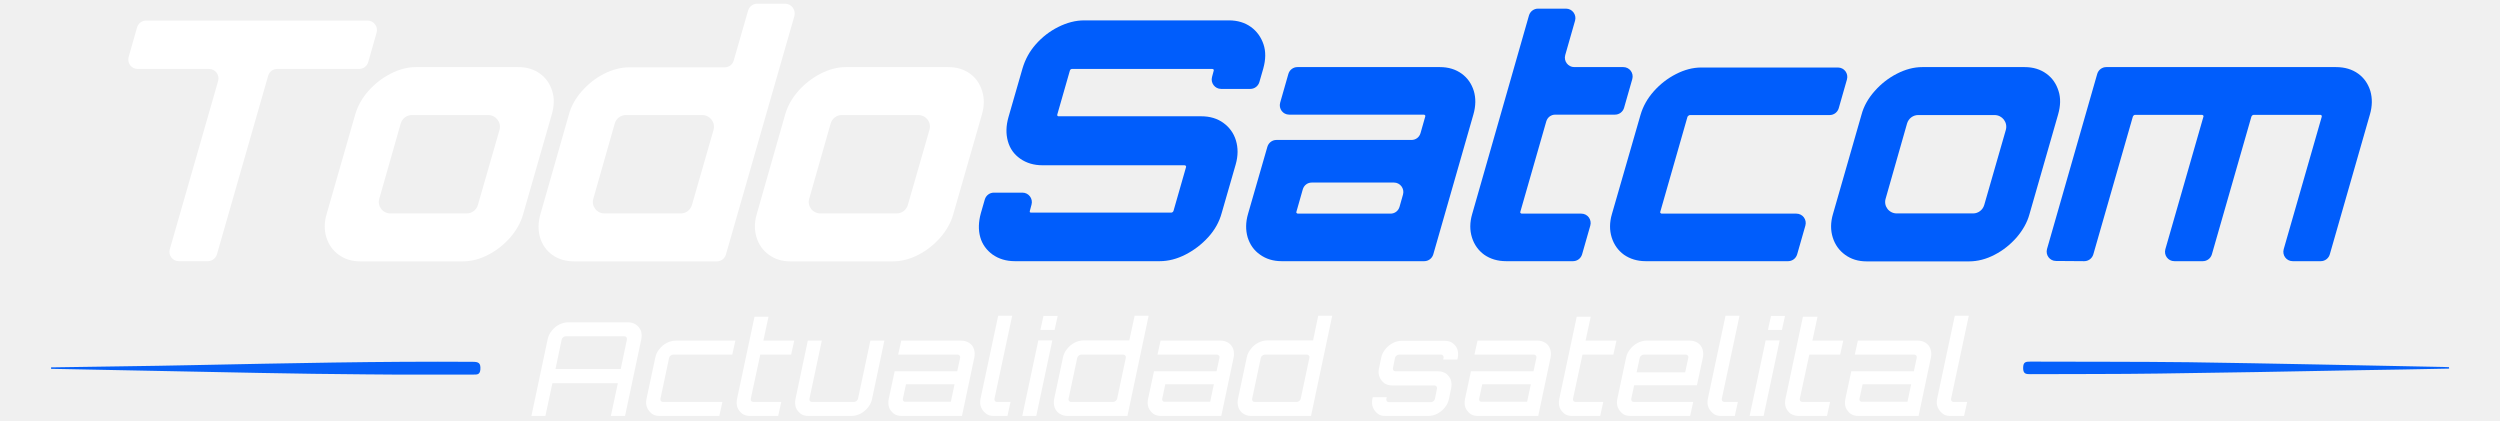
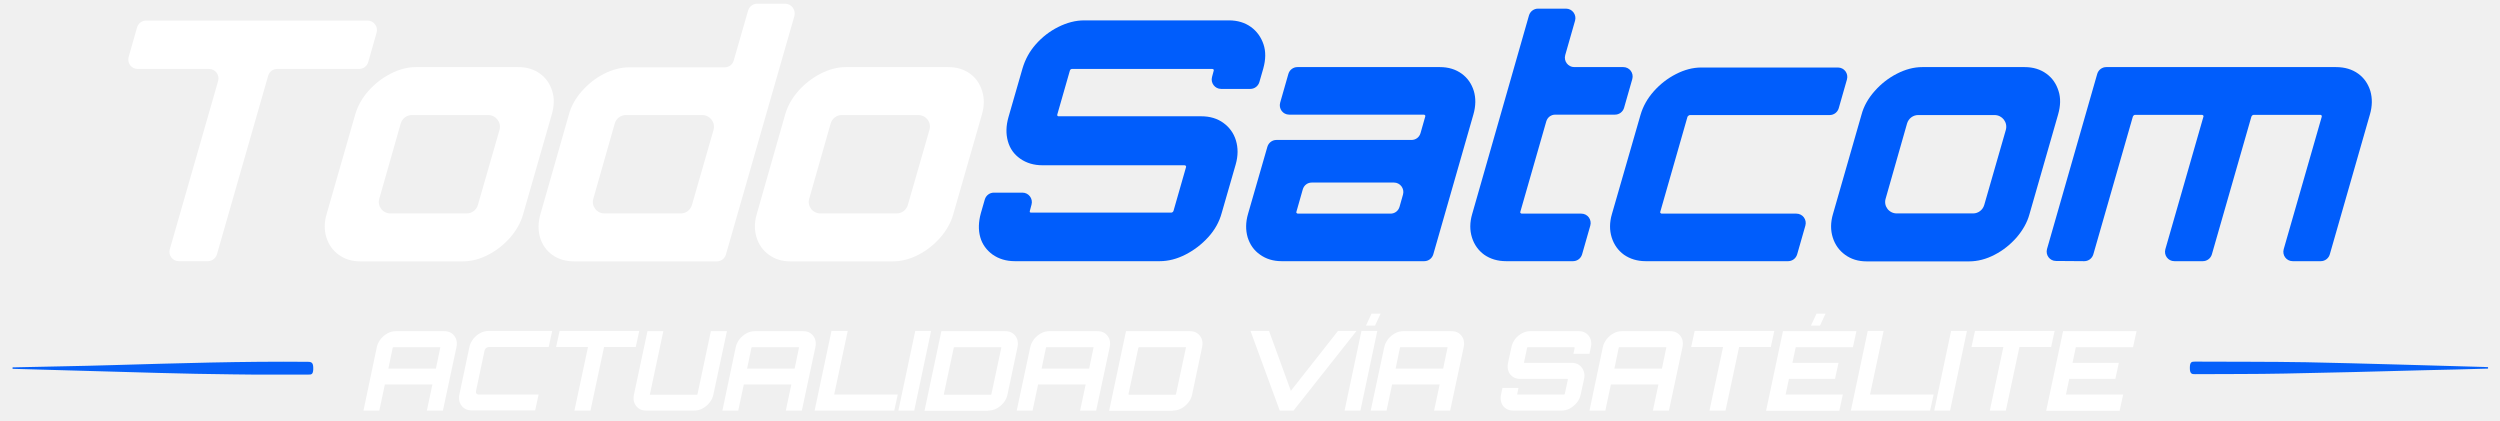
<svg xmlns="http://www.w3.org/2000/svg" version="1.1" id="Capa_1" x="0px" y="0px" width="1214.7px" height="204.1px" viewBox="0 0 1214.7 204.1" style="enable-background:new 0 0 1214.7 204.1;" xml:space="preserve">
  <style type="text/css">
	.st0{fill:#005DFC;}
	.st1{fill:#FFFFFF;}
	.st2{fill:#0660F9;}
	.st3{fill:#0560FA;}
</style>
  <g>
    <g>
      <g>
        <path class="st0" d="M1012.7,126.9c2,0,3.8-1.3,4.4-3.3l19.2-66.9c0.1-0.2,0.2-0.4,0.4-0.6c0.2-0.2,0.4-0.3,0.7-0.3h32.5     c0.2,0,0.4,0.1,0.6,0.3s0.2,0.4,0.1,0.6l-18.5,64.4c-0.8,2.9,1.3,5.8,4.4,5.8h13.8c2,0,3.8-1.3,4.4-3.3l19.2-66.9     c0.1-0.2,0.2-0.4,0.4-0.6c0.2-0.2,0.5-0.3,0.8-0.3h32.3c0.3,0,0.5,0.1,0.6,0.3s0.1,0.4,0.1,0.6l-18.5,64.4     c-0.8,2.9,1.3,5.8,4.4,5.8h13.6c2,0,3.8-1.3,4.4-3.3l19.5-68c1.2-4.1,1.2-7.9,0.2-11.4c-1.1-3.5-3-6.3-5.9-8.4     c-2.9-2.1-6.5-3.2-10.8-3.2h-111.6c-2,0-3.8,1.3-4.4,3.3L994.6,121c-0.8,2.9,1.3,5.8,4.4,5.8L1012.7,126.9L1012.7,126.9     L1012.7,126.9z" />
        <path class="st0" d="M799.6,126.9h69.2c2,0,3.8-1.3,4.4-3.3l4-14c0.8-2.9-1.3-5.8-4.4-5.8h-65.4c-0.2,0-0.4-0.1-0.6-0.3     c-0.2-0.2-0.2-0.4-0.1-0.6l13.2-46.1c0.1-0.2,0.2-0.4,0.5-0.6c0.3-0.2,0.5-0.3,0.7-0.3H889c2,0,3.8-1.3,4.4-3.3l4-14     c0.8-2.9-1.3-5.8-4.4-5.8h-66.4c-4.1,0-8.2,1.1-12.3,3.2c-4.1,2.1-7.7,4.9-10.8,8.4s-5.2,7.3-6.4,11.4L783.2,104     c-1.2,4.1-1.2,7.9-0.1,11.4c1.1,3.5,3.1,6.3,6,8.4C792,125.8,795.5,126.9,799.6,126.9" />
        <path class="st0" d="M731.8,126.9h32.5c2,0,3.8-1.3,4.4-3.3l4-14c0.8-2.9-1.3-5.8-4.4-5.8h-28.9c-0.2,0-0.4-0.1-0.6-0.3     c-0.2-0.2-0.2-0.4-0.1-0.6L751.3,59c0.6-2,2.3-3.3,4.4-3.3h29c2,0,3.8-1.3,4.4-3.3l4-14c0.8-2.9-1.3-5.8-4.4-5.8h-23.8     c-3,0-5.2-2.9-4.4-5.8l4.8-16.8c0.8-2.9-1.4-5.8-4.4-5.8h-13.6c-2,0-3.8,1.3-4.4,3.3L715.3,104c-1.2,4.1-1.2,7.9-0.1,11.4     c1.1,3.5,3.1,6.3,6,8.4C724.1,125.8,727.6,126.9,731.8,126.9" />
        <path class="st0" d="M716.1,44.2c-1.1-3.5-3-6.3-5.9-8.4s-6.4-3.2-10.6-3.2h-69.2c-2,0-3.8,1.3-4.4,3.3l-4,14     c-0.8,2.9,1.3,5.8,4.4,5.8h65.4c0.2,0,0.4,0.1,0.6,0.3c0.2,0.2,0.2,0.4,0.1,0.6l-2.3,8.1c-0.6,2-2.3,3.3-4.4,3.3h-65.6     c-2,0-3.8,1.3-4.4,3.3l-9.4,32.6c-1.2,4.1-1.2,7.9-0.2,11.4c1.1,3.5,3,6.3,6,8.4c2.9,2.1,6.4,3.2,10.5,3.2H692     c2,0,3.8-1.3,4.4-3.3l19.5-68C717.1,51.4,717.1,47.6,716.1,44.2z M681.7,94.5l-1.7,6c-0.6,2-2.3,3.3-4.4,3.3h-45     c-0.2,0-0.4-0.1-0.6-0.3c-0.2-0.2-0.2-0.4-0.1-0.6L633,92c0.6-2,2.3-3.3,4.4-3.3h39.9C680.3,88.7,682.5,91.6,681.7,94.5z" />
-         <path class="st0" d="M563.5,126.9c4.2,0,8.4-1.1,12.5-3.2c4.1-2.1,7.8-4.9,11-8.4s5.4-7.4,6.6-11.8l6.8-23.6     c1.2-4.2,1.2-8.1,0.1-11.7c-1.1-3.6-3.2-6.4-6.1-8.5c-2.9-2.1-6.5-3.2-10.7-3.2h-69.4c-0.2,0-0.4-0.1-0.5-0.2     c-0.1-0.2-0.1-0.4-0.1-0.6l6.1-21.3c0.1-0.3,0.2-0.6,0.5-0.7c0.2-0.2,0.4-0.2,0.6-0.2H589c0.2,0,0.4,0.1,0.6,0.2     c0.2,0.2,0.2,0.4,0.1,0.7l-0.8,3c-0.8,2.9,1.4,5.8,4.4,5.8h14.2c2,0,3.8-1.3,4.4-3.3l1.9-6.6c1.2-4.3,1.3-8.3,0.1-11.8     s-3.2-6.3-6.1-8.4c-2.9-2.1-6.5-3.2-10.7-3.2h-70.3c-4.2,0-8.4,1.1-12.6,3.2c-4.2,2.1-7.8,4.9-10.9,8.4s-5.2,7.4-6.5,11.8     L490,56.9c-1.2,4.2-1.3,8.1-0.3,11.7s3,6.4,6,8.5s6.6,3.2,10.8,3.2h69c0.2,0,0.4,0.1,0.6,0.2c0.2,0.2,0.2,0.4,0.2,0.6l-6.1,21.3     c-0.1,0.3-0.3,0.6-0.5,0.7c-0.3,0.2-0.5,0.2-0.7,0.2h-68.1c-0.2,0-0.4-0.1-0.5-0.2c-0.1-0.2-0.1-0.4,0-0.7l0.8-3     c0.8-2.9-1.4-5.8-4.4-5.8h-13.9c-2,0-3.8,1.3-4.4,3.3l-1.9,6.6c-1.2,4.3-1.3,8.3-0.3,11.8s3.1,6.3,6,8.4c3,2.1,6.6,3.2,10.8,3.2     C493.2,126.9,563.5,126.9,563.5,126.9z" />
+         <path class="st0" d="M563.5,126.9c4.2,0,8.4-1.1,12.5-3.2s7.8-4.9,11-8.4s5.4-7.4,6.6-11.8l6.8-23.6c1.2-4.2,1.2-8.1,0.1-11.7     c-1.1-3.6-3.2-6.4-6.1-8.5c-2.9-2.1-6.5-3.2-10.7-3.2h-69.4c-0.2,0-0.4-0.1-0.5-0.2c-0.1-0.2-0.1-0.4-0.1-0.6l6.1-21.3     c0.1-0.3,0.2-0.6,0.5-0.7c0.2-0.2,0.4-0.2,0.6-0.2H589c0.2,0,0.4,0.1,0.6,0.2c0.2,0.2,0.2,0.4,0.1,0.7l-0.8,3     c-0.8,2.9,1.4,5.8,4.4,5.8h14.2c2,0,3.8-1.3,4.4-3.3l1.9-6.6c1.2-4.3,1.3-8.3,0.1-11.8s-3.2-6.3-6.1-8.4     c-2.9-2.1-6.5-3.2-10.7-3.2h-70.3c-4.2,0-8.4,1.1-12.6,3.2c-4.2,2.1-7.8,4.9-10.9,8.4s-5.2,7.4-6.5,11.8L490,56.9     c-1.2,4.2-1.3,8.1-0.3,11.7s3,6.4,6,8.5s6.6,3.2,10.8,3.2h69c0.2,0,0.4,0.1,0.6,0.2c0.2,0.2,0.2,0.4,0.2,0.6l-6.1,21.3     c-0.1,0.3-0.3,0.6-0.5,0.7c-0.3,0.2-0.5,0.2-0.7,0.2h-68.1c-0.2,0-0.4-0.1-0.5-0.2c-0.1-0.2-0.1-0.4,0-0.7l0.8-3     c0.8-2.9-1.4-5.8-4.4-5.8h-13.9c-2,0-3.8,1.3-4.4,3.3l-1.9,6.6c-1.2,4.3-1.3,8.3-0.3,11.8s3.1,6.3,6,8.4c3,2.1,6.6,3.2,10.8,3.2     C493.2,126.9,563.5,126.9,563.5,126.9z" />
        <path class="st1" d="M105.4,123.6l24.9-86.8c0.6-2,2.3-3.3,4.4-3.3h39.8c2,0,3.8-1.3,4.4-3.3l4.1-14.4c0.8-2.9-1.4-5.8-4.4-5.8     H71c-2,0-3.8,1.3-4.4,3.3l-4.1,14.4c-0.8,2.9,1.3,5.8,4.4,5.8h34.7c3,0,5.2,2.9,4.4,5.8l-23.5,81.8c-0.8,2.9,1.3,5.8,4.4,5.8H101     C103,126.9,104.8,125.5,105.4,123.6z" />
      </g>
-       <path class="st1" d="M268.3,44.2c-1.1-3.5-3-6.3-5.9-8.4s-6.4-3.2-10.6-3.2h-49.7c-4.1,0-8.2,1.1-12.3,3.2    c-4.1,2.1-7.7,4.9-10.8,8.4s-5.2,7.3-6.4,11.4L158.7,104c-1.2,4.1-1.2,7.9-0.1,11.4c1.1,3.5,3.1,6.3,6,8.4    c2.9,2.1,6.3,3.2,10.5,3.2h49.7c4.2,0,8.4-1.1,12.4-3.2c4.1-2.1,7.6-4.9,10.7-8.4c3-3.5,5.2-7.3,6.3-11.4l13.9-48.4    C269.3,51.4,269.4,47.6,268.3,44.2z M242.7,63.1l-10.5,36.5c-0.7,2.4-2.9,4.1-5.4,4.1h-37.1c-3.8,0-6.5-3.6-5.4-7.2L194.7,60    c0.7-2.4,2.9-4.1,5.4-4.1h37.1C241,55.9,243.7,59.5,242.7,63.1z" />
-       <path class="st1" d="M477.2,44.2c-1.1-3.5-3-6.3-5.9-8.4s-6.4-3.2-10.6-3.2H411c-4.1,0-8.2,1.1-12.3,3.2    c-4.1,2.1-7.7,4.9-10.8,8.4c-3.1,3.5-5.2,7.3-6.4,11.4L367.7,104c-1.2,4.1-1.2,7.9-0.1,11.4s3.1,6.3,6,8.4    c2.9,2.1,6.3,3.2,10.5,3.2h49.7c4.2,0,8.4-1.1,12.4-3.2c4.1-2.1,7.6-4.9,10.7-8.4c3-3.5,5.2-7.3,6.3-11.4l13.9-48.4    C478.3,51.4,478.3,47.6,477.2,44.2z M451.6,63.1l-10.5,36.5c-0.7,2.4-2.9,4.1-5.4,4.1h-37.1c-3.8,0-6.5-3.6-5.4-7.2L403.6,60    c0.7-2.4,2.9-4.1,5.4-4.1h37.1C450,55.9,452.7,59.5,451.6,63.1z" />
-       <path class="st1" d="M381.5,1.8h-13.6c-2,0-3.8,1.3-4.4,3.3l-7,24.3c-0.6,2-2.3,3.3-4.4,3.3H306c-4.3,0-8.5,1.1-12.6,3.2    c-4.1,2.1-7.6,4.9-10.7,8.4s-5.2,7.3-6.3,11.4L262.6,104c-1.2,4.1-1.2,7.9-0.2,11.4c1.1,3.5,3,6.3,5.9,8.4    c2.9,2.1,6.5,3.2,10.8,3.2h69.2c2,0,3.8-1.3,4.4-3.3L386,7.7C386.7,4.7,384.5,1.8,381.5,1.8z M346.7,63.1l-10.5,36.5    c-0.7,2.4-2.9,4.1-5.4,4.1h-37.1c-3.8,0-6.5-3.6-5.4-7.2L298.7,60c0.7-2.4,2.9-4.1,5.4-4.1h37.1C345,55.9,347.7,59.5,346.7,63.1z" />
-       <path class="st0" d="M1000.2,44.2c-1.1-3.5-3-6.3-5.9-8.4s-6.4-3.2-10.6-3.2H934c-4.1,0-8.2,1.1-12.3,3.2    c-4.1,2.1-7.7,4.9-10.8,8.4s-5.3,7.3-6.4,11.4L890.6,104c-1.2,4.1-1.2,7.9-0.1,11.4c1.1,3.5,3.1,6.3,6,8.4    c2.9,2.1,6.3,3.2,10.5,3.2h49.7c4.2,0,8.4-1.1,12.4-3.2c4.1-2.1,7.6-4.9,10.7-8.4c3-3.5,5.2-7.3,6.3-11.4l13.9-48.4    C1001.2,51.4,1001.3,47.6,1000.2,44.2z M974.6,63.1l-10.5,36.5c-0.7,2.4-2.9,4.1-5.4,4.1h-37.1c-3.8,0-6.5-3.6-5.4-7.2L926.6,60    c0.7-2.4,2.9-4.1,5.4-4.1h37.1C972.9,55.9,975.6,59.5,974.6,63.1z" />
+       <path class="st1" d="M268.3,44.2c-1.1-3.5-3-6.3-5.9-8.4s-6.4-3.2-10.6-3.2h-49.7c-4.1,0-8.2,1.1-12.3,3.2    c-4.1,2.1-7.7,4.9-10.8,8.4s-5.2,7.3-6.4,11.4L158.7,104c-1.2,4.1-1.2,7.9-0.1,11.4c1.1,3.5,3.1,6.3,6,8.4s6.3,3.2,10.5,3.2h49.7    c4.2,0,8.4-1.1,12.4-3.2c4.1-2.1,7.6-4.9,10.7-8.4c3-3.5,5.2-7.3,6.3-11.4l13.9-48.4C269.3,51.4,269.4,47.6,268.3,44.2z     M242.7,63.1l-10.5,36.5c-0.7,2.4-2.9,4.1-5.4,4.1h-37.1c-3.8,0-6.5-3.6-5.4-7.2L194.7,60c0.7-2.4,2.9-4.1,5.4-4.1h37.1    C241,55.9,243.7,59.5,242.7,63.1z" />
+       <path class="st1" d="M477.2,44.2c-1.1-3.5-3-6.3-5.9-8.4s-6.4-3.2-10.6-3.2H411c-4.1,0-8.2,1.1-12.3,3.2    c-4.1,2.1-7.7,4.9-10.8,8.4c-3.1,3.5-5.2,7.3-6.4,11.4L367.7,104c-1.2,4.1-1.2,7.9-0.1,11.4s3.1,6.3,6,8.4s6.3,3.2,10.5,3.2h49.7    c4.2,0,8.4-1.1,12.4-3.2c4.1-2.1,7.6-4.9,10.7-8.4c3-3.5,5.2-7.3,6.3-11.4l13.9-48.4C478.3,51.4,478.3,47.6,477.2,44.2z     M451.6,63.1l-10.5,36.5c-0.7,2.4-2.9,4.1-5.4,4.1h-37.1c-3.8,0-6.5-3.6-5.4-7.2L403.6,60c0.7-2.4,2.9-4.1,5.4-4.1h37.1    C450,55.9,452.7,59.5,451.6,63.1z" />
+       <path class="st1" d="M381.5,1.8h-13.6c-2,0-3.8,1.3-4.4,3.3l-7,24.3c-0.6,2-2.3,3.3-4.4,3.3H306c-4.3,0-8.5,1.1-12.6,3.2    c-4.1,2.1-7.6,4.9-10.7,8.4s-5.2,7.3-6.3,11.4L262.6,104c-1.2,4.1-1.2,7.9-0.2,11.4c1.1,3.5,3,6.3,5.9,8.4s6.5,3.2,10.8,3.2h69.2    c2,0,3.8-1.3,4.4-3.3L386,7.7C386.7,4.7,384.5,1.8,381.5,1.8z M346.7,63.1l-10.5,36.5c-0.7,2.4-2.9,4.1-5.4,4.1h-37.1    c-3.8,0-6.5-3.6-5.4-7.2L298.7,60c0.7-2.4,2.9-4.1,5.4-4.1h37.1C345,55.9,347.7,59.5,346.7,63.1z" />
+       <path class="st0" d="M1000.2,44.2c-1.1-3.5-3-6.3-5.9-8.4s-6.4-3.2-10.6-3.2H934c-4.1,0-8.2,1.1-12.3,3.2    c-4.1,2.1-7.7,4.9-10.8,8.4s-5.3,7.3-6.4,11.4L890.6,104c-1.2,4.1-1.2,7.9-0.1,11.4c1.1,3.5,3.1,6.3,6,8.4s6.3,3.2,10.5,3.2h49.7    c4.2,0,8.4-1.1,12.4-3.2c4.1-2.1,7.6-4.9,10.7-8.4c3-3.5,5.2-7.3,6.3-11.4l13.9-48.4C1001.2,51.4,1001.3,47.6,1000.2,44.2z     M974.6,63.1l-10.5,36.5c-0.7,2.4-2.9,4.1-5.4,4.1h-37.1c-3.8,0-6.5-3.6-5.4-7.2L926.6,60c0.7-2.4,2.9-4.1,5.4-4.1h37.1    C972.9,55.9,975.6,59.5,974.6,63.1z" />
    </g>
    <g>
-       <path class="st2" d="M24.8,178.5c23.2-0.4,46.3-0.6,69.5-1.1c45.1-0.9,90.3-1.9,135.4-1.6c2.9,0,3.9,0.6,3.7,3.7    c-0.2,2.6-1.6,2.5-3.4,2.5c-17.4,0-34.8,0.1-52.1-0.1c-17.2-0.1-34.5-0.4-51.7-0.7c-33.8-0.6-67.6-1.4-101.4-2    C24.8,178.9,24.8,178.7,24.8,178.5z" />
-       <path class="st3" d="M1190,179.1c-15.1,0.3-30.2,0.6-45.4,0.8c-31.8,0.6-63.7,1.2-95.5,1.6c-20.8,0.3-41.6,0.2-62.4,0.3    c-2.2,0-3.7,0-3.7-3s1.3-3.1,3.6-3.1c25.7,0.1,51.3,0,77,0.3c41.2,0.6,82.3,1.5,123.5,2.3c0.9,0,1.8,0.1,2.8,0.1    C1189.9,178.7,1190,178.9,1190,179.1z" />
+       <path class="st2" d="M6.1,178.5c16.2-0.4,32.4-0.6,48.7-1.1c31.6-0.9,63.2-1.9,94.8-1.6c2,0,2.7,0.6,2.6,3.7    c-0.1,2.6-1.1,2.5-2.4,2.5c-12.2,0-24.4,0.1-36.5-0.1c-12-0.1-24.2-0.4-36.2-0.7c-23.7-0.6-47.3-1.4-71-2    C6.1,178.9,6.1,178.7,6.1,178.5z" />
+       <path class="st3" d="M1208.9,179.1c-10.6,0.3-21.1,0.6-31.8,0.8c-22.3,0.6-44.6,1.2-66.8,1.6c-14.6,0.3-29.1,0.2-43.7,0.3    c-1.5,0-2.6,0-2.6-3s0.9-3.1,2.5-3.1c18,0.1,35.9,0,53.9,0.3c28.8,0.6,57.6,1.5,86.5,2.3c0.6,0,1.3,0.1,2,0.1    C1208.9,178.7,1208.9,178.9,1208.9,179.1z" />
    </g>
  </g>
  <g>
-     <path class="st1" d="M947.5,202.1h6.8l1.5-6.8h-6.6c-0.4,0-0.8-0.2-1-0.5c-0.2-0.3-0.3-0.7-0.2-1.1l8.6-40.3h-6.8l-8.6,40.4   c-0.3,1.5-0.2,2.9,0.3,4.1c0.5,1.2,1.3,2.2,2.3,3C944.7,201.7,946,202.1,947.5,202.1 M903.7,194.8c-0.2-0.3-0.3-0.7-0.2-1.1l1.5-7   h23.6l-1.8,8.5h-22C904.3,195.3,904,195.1,903.7,194.8 M932.2,202.1l6-28.4c0.3-1.5,0.2-2.8-0.2-4.1c-0.5-1.3-1.2-2.3-2.3-3   c-1.1-0.7-2.4-1.1-3.9-1.1h-29.1l-1.5,6.8h28.9c0.4,0,0.7,0.2,1,0.5c0.2,0.3,0.3,0.7,0.2,1.1l-1.4,6.5h-30.4l-2.9,13.5   c-0.3,1.5-0.2,2.9,0.2,4.1c0.5,1.2,1.3,2.2,2.3,3c1.1,0.8,2.4,1.1,3.9,1.1H932.2z M874,202.1h13.7l1.5-6.8h-13.5   c-0.4,0-0.8-0.2-1-0.5c-0.2-0.3-0.3-0.7-0.2-1.1l4.6-21.4h15l1.5-6.8h-15l2.5-11.6H876l-8.5,40c-0.3,1.5-0.2,2.9,0.2,4.1   c0.5,1.2,1.3,2.2,2.3,3C871.2,201.7,872.5,202.1,874,202.1 M865.8,160.3l1.5-6.8h-6.8l-1.5,6.8H865.8z M856.9,202.1l7.8-36.7h-6.8   l-7.8,36.7H856.9z M836.1,202.1h6.8l1.5-6.8h-6.6c-0.4,0-0.8-0.2-1-0.5c-0.2-0.3-0.3-0.7-0.2-1.1l8.6-40.3h-6.8l-8.6,40.4   c-0.3,1.5-0.2,2.9,0.3,4.1c0.5,1.2,1.3,2.2,2.3,3C833.3,201.7,834.6,202.1,836.1,202.1 M796.7,173.9c0.1-0.4,0.3-0.8,0.7-1.1   c0.4-0.3,0.8-0.5,1.2-0.5h20.5c0.4,0,0.7,0.2,1,0.5s0.3,0.7,0.2,1.1l-1.5,7h-23.6L796.7,173.9z M792.1,202.1h29.1l1.5-6.8h-28.9   c-0.4,0-0.8-0.2-1-0.5c-0.2-0.3-0.3-0.7-0.2-1.1l1.4-6.5h30.5l2.9-13.5c0.3-1.5,0.2-2.8-0.2-4.1c-0.5-1.3-1.2-2.3-2.3-3   c-1.1-0.7-2.4-1.1-3.9-1.1h-20.9c-1.5,0-3,0.4-4.4,1.1c-1.4,0.8-2.6,1.7-3.6,3c-1,1.2-1.7,2.6-2,4.1l-4.3,20.2   c-0.3,1.5-0.2,2.9,0.3,4.1c0.5,1.2,1.3,2.2,2.3,3C789.3,201.7,790.6,202.1,792.1,202.1 M763.8,202.1h13.7l1.5-6.8h-13.5   c-0.4,0-0.8-0.2-1-0.5c-0.2-0.3-0.3-0.7-0.2-1.1l4.6-21.4h15l1.5-6.8h-15l2.5-11.6h-6.8l-8.5,40c-0.3,1.5-0.2,2.9,0.2,4.1   c0.5,1.2,1.3,2.2,2.3,3C761,201.7,762.3,202.1,763.8,202.1 M718.9,194.8c-0.2-0.3-0.3-0.7-0.2-1.1l1.5-7h23.6l-1.8,8.5h-22   C719.5,195.3,719.2,195.1,718.9,194.8 M747.4,202.1l6-28.4c0.3-1.5,0.2-2.8-0.2-4.1c-0.5-1.3-1.2-2.3-2.3-3   c-1.1-0.7-2.4-1.1-3.9-1.1h-29.1l-1.5,6.8h28.9c0.4,0,0.7,0.2,1,0.5c0.2,0.3,0.3,0.7,0.2,1.1l-1.4,6.5h-30.4l-2.9,13.5   c-0.3,1.5-0.2,2.9,0.2,4.1c0.5,1.2,1.3,2.2,2.3,3s2.4,1.1,3.9,1.1H747.4z M673.1,202.1H694c1.5,0,3-0.4,4.4-1.1   c1.4-0.8,2.6-1.7,3.6-3c1-1.2,1.7-2.6,2-4.1l1.1-5.3c0.3-1.5,0.2-2.9-0.2-4.1c-0.5-1.2-1.3-2.2-2.3-3c-1.1-0.7-2.4-1.1-3.9-1.1   h-20.7c-0.4,0-0.8-0.2-1-0.5s-0.3-0.7-0.2-1.1l1-4.9c0.1-0.4,0.3-0.8,0.7-1.1c0.4-0.3,0.8-0.5,1.2-0.5h20.5c0.4,0,0.7,0.2,1,0.5   c0.2,0.3,0.3,0.7,0.2,1.1l-0.2,0.8h6.9l0.2-0.9c0.3-1.5,0.2-2.9-0.2-4.1s-1.3-2.2-2.3-3c-1.1-0.8-2.4-1.1-3.9-1.1h-20.9   c-1.5,0-3,0.4-4.3,1.1c-1.4,0.8-2.6,1.7-3.6,3c-1,1.2-1.7,2.6-2,4.1l-1.1,5.3c-0.3,1.5-0.2,2.9,0.3,4.1c0.5,1.2,1.3,2.2,2.3,3   c1.1,0.7,2.4,1.1,3.9,1.1H697c0.4,0,0.7,0.2,1,0.5c0.2,0.3,0.3,0.7,0.2,1.1l-1,4.9c-0.1,0.4-0.3,0.8-0.7,1.1   c-0.4,0.3-0.8,0.5-1.2,0.5h-20.5c-0.4,0-0.8-0.2-1-0.5c-0.2-0.3-0.3-0.7-0.2-1.1l0.2-0.8h-6.8l-0.2,0.9c-0.3,1.5-0.2,2.9,0.3,4.1   s1.3,2.2,2.3,3S671.6,202.1,673.1,202.1 M608.6,194.8c-0.2-0.3-0.3-0.7-0.2-1.1l4.2-19.8c0.1-0.4,0.3-0.8,0.7-1.1   c0.4-0.3,0.8-0.5,1.2-0.5H635c0.4,0,0.7,0.2,1,0.5s0.3,0.7,0.2,1.1l-4.2,19.8c-0.1,0.4-0.3,0.8-0.7,1.1c-0.4,0.3-0.8,0.5-1.2,0.5   h-20.5C609.2,195.3,608.8,195.1,608.6,194.8 M607.9,202.1H637l10.3-48.7h-6.8l-2.5,12h-22.2c-1.5,0-3,0.4-4.4,1.1s-2.6,1.7-3.6,3   c-1,1.2-1.7,2.6-2,4.1l-4.3,20.2c-0.3,1.5-0.2,2.8,0.2,4.1c0.5,1.3,1.2,2.3,2.3,3C605.1,201.7,606.4,202.1,607.9,202.1    M564.9,194.8c-0.2-0.3-0.3-0.7-0.2-1.1l1.5-7h23.6l-1.8,8.5h-22C565.5,195.3,565.2,195.1,564.9,194.8 M593.4,202.1l6-28.4   c0.3-1.5,0.2-2.8-0.2-4.1c-0.5-1.3-1.2-2.3-2.3-3c-1.1-0.7-2.4-1.1-3.9-1.1h-29.1l-1.5,6.8h28.9c0.4,0,0.7,0.2,1,0.5   s0.3,0.7,0.2,1.1l-1.4,6.5h-30.4l-2.9,13.5c-0.3,1.5-0.2,2.9,0.2,4.1c0.5,1.2,1.3,2.2,2.3,3c1.1,0.8,2.4,1.1,3.9,1.1H593.4z    M519.4,194.8c-0.2-0.3-0.3-0.7-0.2-1.1l4.2-19.8c0.1-0.4,0.3-0.8,0.7-1.1c0.4-0.3,0.8-0.5,1.2-0.5h20.5c0.4,0,0.7,0.2,1,0.5   c0.2,0.3,0.3,0.7,0.2,1.1l-4.2,19.8c-0.1,0.4-0.3,0.8-0.7,1.1c-0.4,0.3-0.8,0.5-1.2,0.5h-20.5C520,195.3,519.7,195.1,519.4,194.8    M518.7,202.1h29.1l10.3-48.7h-6.8l-2.6,12h-22.2c-1.5,0-3,0.4-4.4,1.1c-1.4,0.8-2.6,1.7-3.6,3c-1,1.2-1.7,2.6-2,4.1l-4.3,20.2   c-0.3,1.5-0.2,2.8,0.2,4.1c0.5,1.3,1.2,2.3,2.3,3C515.9,201.7,517.2,202.1,518.7,202.1 M512.4,160.3l1.5-6.8H507l-1.5,6.8H512.4z    M503.5,202.1l7.8-36.7h-6.8l-7.8,36.7H503.5z M482.7,202.1h6.8l1.5-6.8h-6.6c-0.4,0-0.8-0.2-1-0.5c-0.2-0.3-0.3-0.7-0.2-1.1   l8.6-40.3h-6.8l-8.6,40.4c-0.3,1.5-0.2,2.9,0.3,4.1c0.5,1.2,1.3,2.2,2.3,3S481.2,202.1,482.7,202.1 M438.9,194.8   c-0.2-0.3-0.3-0.7-0.2-1.1l1.5-7h23.6l-1.8,8.5h-22C439.5,195.3,439.2,195.1,438.9,194.8 M467.4,202.1l6-28.4   c0.3-1.5,0.2-2.8-0.2-4.1s-1.2-2.3-2.3-3c-1.1-0.7-2.4-1.1-3.9-1.1h-29.1l-1.5,6.8h28.9c0.4,0,0.7,0.2,1,0.5   c0.2,0.3,0.3,0.7,0.2,1.1l-1.4,6.5h-30.4l-2.9,13.5c-0.3,1.5-0.2,2.9,0.2,4.1s1.3,2.2,2.3,3c1.1,0.8,2.4,1.1,3.9,1.1H467.4z    M392.8,202.1h20.9c1.5,0,3-0.4,4.4-1.1c1.4-0.8,2.6-1.7,3.6-3c1-1.2,1.7-2.6,2-4.1l6-28.4h-6.8l-6,28.2c-0.1,0.4-0.3,0.8-0.7,1.1   c-0.4,0.3-0.8,0.5-1.2,0.5h-20.5c-0.4,0-0.8-0.2-1-0.5c-0.2-0.3-0.3-0.7-0.2-1.1l6-28.2h-6.8l-6,28.4c-0.3,1.5-0.2,2.9,0.2,4.1   s1.3,2.2,2.3,3S391.3,202.1,392.8,202.1 M364.4,202.1h13.7l1.5-6.8H366c-0.4,0-0.8-0.2-1-0.5c-0.2-0.3-0.3-0.7-0.2-1.1l4.6-21.4h15   l1.5-6.8h-15l2.5-11.6h-6.8l-8.5,40c-0.3,1.5-0.2,2.9,0.2,4.1c0.5,1.2,1.3,2.2,2.3,3C361.6,201.7,362.9,202.1,364.4,202.1    M320.4,202.1h29.1l1.5-6.8h-28.9c-0.4,0-0.8-0.2-1-0.5c-0.2-0.3-0.3-0.7-0.2-1.1l4.2-19.8c0.1-0.4,0.3-0.8,0.7-1.1   c0.4-0.3,0.8-0.5,1.2-0.5h28.8l1.5-6.8h-28.9c-1.5,0-3,0.4-4.4,1.1s-2.6,1.7-3.6,3c-1,1.2-1.7,2.6-2,4.1l-4.3,20.2   c-0.3,1.5-0.2,2.9,0.3,4.1c0.5,1.2,1.3,2.2,2.3,3C317.6,201.7,318.9,202.1,320.4,202.1 M269.9,179.3l3-14.3   c0.1-0.4,0.3-0.8,0.7-1.1c0.4-0.3,0.8-0.5,1.2-0.5h28.6c0.5,0,0.8,0.2,1,0.5c0.2,0.3,0.3,0.7,0.2,1.1l-3,14.3H269.9z M258.2,202.1   h6.8l3.4-15.9h31.8l-3.4,15.9h6.9l7.9-37.3c0.3-1.5,0.2-2.9-0.2-4.1c-0.5-1.2-1.3-2.2-2.4-3c-1.1-0.7-2.4-1.1-3.9-1.1h-29   c-1.5,0-3,0.4-4.4,1.1c-1.4,0.7-2.6,1.7-3.6,3c-1,1.2-1.7,2.6-2,4.1L258.2,202.1z" />
+     <path class="st1" d="M947.5,685.5h6.8l1.5-6.8h-6.6c-0.4,0-0.8-0.2-1-0.5c-0.2-0.3-0.3-0.7-0.2-1.1l8.6-40.3h-6.8l-8.6,40.4   c-0.3,1.5-0.2,2.9,0.3,4.1c0.5,1.2,1.3,2.2,2.3,3C944.7,685.1,946,685.5,947.5,685.5 M903.7,678.2c-0.2-0.3-0.3-0.7-0.2-1.1l1.5-7   h23.6l-1.8,8.5h-22C904.3,678.7,904,678.5,903.7,678.2 M932.2,685.5l6-28.4c0.3-1.5,0.2-2.8-0.2-4.1c-0.5-1.3-1.2-2.3-2.3-3   c-1.1-0.7-2.4-1.1-3.9-1.1h-29.1l-1.5,6.8h28.9c0.4,0,0.7,0.2,1,0.5c0.2,0.3,0.3,0.7,0.2,1.1l-1.4,6.5h-30.4l-2.9,13.5   c-0.3,1.5-0.2,2.9,0.2,4.1c0.5,1.2,1.3,2.2,2.3,3c1.1,0.8,2.4,1.1,3.9,1.1H932.2L932.2,685.5z M874,685.5h13.7l1.5-6.8h-13.5   c-0.4,0-0.8-0.2-1-0.5c-0.2-0.3-0.3-0.7-0.2-1.1l4.6-21.4h15l1.5-6.8h-15l2.5-11.6H876l-8.5,40c-0.3,1.5-0.2,2.9,0.2,4.1   c0.5,1.2,1.3,2.2,2.3,3C871.2,685.1,872.5,685.5,874,685.5 M865.8,643.7l1.5-6.8h-6.8l-1.5,6.8H865.8z M856.9,685.5l7.8-36.7h-6.8   l-7.8,36.7H856.9z M836.1,685.5h6.8l1.5-6.8h-6.6c-0.4,0-0.8-0.2-1-0.5c-0.2-0.3-0.3-0.7-0.2-1.1l8.6-40.3h-6.8l-8.6,40.4   c-0.3,1.5-0.2,2.9,0.3,4.1c0.5,1.2,1.3,2.2,2.3,3C833.3,685.1,834.6,685.5,836.1,685.5 M796.7,657.3c0.1-0.4,0.3-0.8,0.7-1.1   s0.8-0.5,1.2-0.5h20.5c0.4,0,0.7,0.2,1,0.5s0.3,0.7,0.2,1.1l-1.5,7h-23.6L796.7,657.3z M792.1,685.5h29.1l1.5-6.8h-28.9   c-0.4,0-0.8-0.2-1-0.5c-0.2-0.3-0.3-0.7-0.2-1.1l1.4-6.5h30.5l2.9-13.5c0.3-1.5,0.2-2.8-0.2-4.1c-0.5-1.3-1.2-2.3-2.3-3   c-1.1-0.7-2.4-1.1-3.9-1.1h-20.9c-1.5,0-3,0.4-4.4,1.1c-1.4,0.8-2.6,1.7-3.6,3c-1,1.2-1.7,2.6-2,4.1l-4.3,20.2   c-0.3,1.5-0.2,2.9,0.3,4.1s1.3,2.2,2.3,3C789.3,685.1,790.6,685.5,792.1,685.5 M763.8,685.5h13.7l1.5-6.8h-13.5   c-0.4,0-0.8-0.2-1-0.5c-0.2-0.3-0.3-0.7-0.2-1.1l4.6-21.4h15l1.5-6.8h-15l2.5-11.6h-6.8l-8.5,40c-0.3,1.5-0.2,2.9,0.2,4.1   c0.5,1.2,1.3,2.2,2.3,3C761,685.1,762.3,685.5,763.8,685.5 M718.9,678.2c-0.2-0.3-0.3-0.7-0.2-1.1l1.5-7h23.6l-1.8,8.5h-22   C719.5,678.7,719.2,678.5,718.9,678.2 M747.4,685.5l6-28.4c0.3-1.5,0.2-2.8-0.2-4.1c-0.5-1.3-1.2-2.3-2.3-3   c-1.1-0.7-2.4-1.1-3.9-1.1h-29.1l-1.5,6.8h28.9c0.4,0,0.7,0.2,1,0.5c0.2,0.3,0.3,0.7,0.2,1.1l-1.4,6.5h-30.4l-2.9,13.5   c-0.3,1.5-0.2,2.9,0.2,4.1c0.5,1.2,1.3,2.2,2.3,3c1,0.8,2.4,1.1,3.9,1.1H747.4L747.4,685.5z M673.1,685.5H694c1.5,0,3-0.4,4.4-1.1   c1.4-0.8,2.6-1.7,3.6-3c1-1.2,1.7-2.6,2-4.1l1.1-5.3c0.3-1.5,0.2-2.9-0.2-4.1c-0.5-1.2-1.3-2.2-2.3-3c-1.1-0.7-2.4-1.1-3.9-1.1H678   c-0.4,0-0.8-0.2-1-0.5c-0.2-0.3-0.3-0.7-0.2-1.1l1-4.9c0.1-0.4,0.3-0.8,0.7-1.1s0.8-0.5,1.2-0.5h20.5c0.4,0,0.7,0.2,1,0.5   c0.2,0.3,0.3,0.7,0.2,1.1l-0.2,0.8h6.9l0.2-0.9c0.3-1.5,0.2-2.9-0.2-4.1s-1.3-2.2-2.3-3c-1.1-0.8-2.4-1.1-3.9-1.1H681   c-1.5,0-3,0.4-4.3,1.1c-1.4,0.8-2.6,1.7-3.6,3c-1,1.2-1.7,2.6-2,4.1l-1.1,5.3c-0.3,1.5-0.2,2.9,0.3,4.1s1.3,2.2,2.3,3   c1.1,0.7,2.4,1.1,3.9,1.1H697c0.4,0,0.7,0.2,1,0.5c0.2,0.3,0.3,0.7,0.2,1.1l-1,4.9c-0.1,0.4-0.3,0.8-0.7,1.1s-0.8,0.5-1.2,0.5   h-20.5c-0.4,0-0.8-0.2-1-0.5s-0.3-0.7-0.2-1.1l0.2-0.8H667l-0.2,0.9c-0.3,1.5-0.2,2.9,0.3,4.1s1.3,2.2,2.3,3   S671.6,685.5,673.1,685.5 M608.6,678.2c-0.2-0.3-0.3-0.7-0.2-1.1l4.2-19.8c0.1-0.4,0.3-0.8,0.7-1.1s0.8-0.5,1.2-0.5H635   c0.4,0,0.7,0.2,1,0.5s0.3,0.7,0.2,1.1l-4.2,19.8c-0.1,0.4-0.3,0.8-0.7,1.1c-0.4,0.3-0.8,0.5-1.2,0.5h-20.5   C609.2,678.7,608.8,678.5,608.6,678.2 M607.9,685.5H637l10.3-48.7h-6.8l-2.5,12h-22.2c-1.5,0-3,0.4-4.4,1.1s-2.6,1.7-3.6,3   c-1,1.2-1.7,2.6-2,4.1l-4.3,20.2c-0.3,1.5-0.2,2.8,0.2,4.1c0.5,1.3,1.2,2.3,2.3,3C605.1,685.1,606.4,685.5,607.9,685.5    M564.9,678.2c-0.2-0.3-0.3-0.7-0.2-1.1l1.5-7h23.6l-1.8,8.5h-22C565.5,678.7,565.2,678.5,564.9,678.2 M593.4,685.5l6-28.4   c0.3-1.5,0.2-2.8-0.2-4.1c-0.5-1.3-1.2-2.3-2.3-3c-1.1-0.7-2.4-1.1-3.9-1.1h-29.1l-1.5,6.8h28.9c0.4,0,0.7,0.2,1,0.5   c0.3,0.3,0.3,0.7,0.2,1.1l-1.4,6.5h-30.4l-2.9,13.5c-0.3,1.5-0.2,2.9,0.2,4.1c0.5,1.2,1.3,2.2,2.3,3c1.1,0.8,2.4,1.1,3.9,1.1H593.4   L593.4,685.5z M519.4,678.2c-0.2-0.3-0.3-0.7-0.2-1.1l4.2-19.8c0.1-0.4,0.3-0.8,0.7-1.1s0.8-0.5,1.2-0.5h20.5c0.4,0,0.7,0.2,1,0.5   c0.2,0.3,0.3,0.7,0.2,1.1l-4.2,19.8c-0.1,0.4-0.3,0.8-0.7,1.1c-0.4,0.3-0.8,0.5-1.2,0.5h-20.5C520,678.7,519.7,678.5,519.4,678.2    M518.7,685.5h29.1l10.3-48.7h-6.8l-2.6,12h-22.2c-1.5,0-3,0.4-4.4,1.1c-1.4,0.8-2.6,1.7-3.6,3c-1,1.2-1.7,2.6-2,4.1l-4.3,20.2   c-0.3,1.5-0.2,2.8,0.2,4.1c0.5,1.3,1.2,2.3,2.3,3C515.9,685.1,517.2,685.5,518.7,685.5 M512.4,643.7l1.5-6.8H507l-1.5,6.8H512.4z    M503.5,685.5l7.8-36.7h-6.8l-7.8,36.7H503.5z M482.7,685.5h6.8l1.5-6.8h-6.6c-0.4,0-0.8-0.2-1-0.5c-0.2-0.3-0.3-0.7-0.2-1.1   l8.6-40.3H485l-8.6,40.4c-0.3,1.5-0.2,2.9,0.3,4.1c0.5,1.2,1.3,2.2,2.3,3C480,685.1,481.2,685.5,482.7,685.5 M438.9,678.2   c-0.2-0.3-0.3-0.7-0.2-1.1l1.5-7h23.6l-1.8,8.5h-22C439.5,678.7,439.2,678.5,438.9,678.2 M467.4,685.5l6-28.4   c0.3-1.5,0.2-2.8-0.2-4.1c-0.4-1.3-1.2-2.3-2.3-3c-1.1-0.7-2.4-1.1-3.9-1.1h-29.1l-1.5,6.8h28.9c0.4,0,0.7,0.2,1,0.5   c0.2,0.3,0.3,0.7,0.2,1.1l-1.4,6.5h-30.4l-2.9,13.5c-0.3,1.5-0.2,2.9,0.2,4.1s1.3,2.2,2.3,3c1.1,0.8,2.4,1.1,3.9,1.1H467.4   L467.4,685.5z M392.8,685.5h20.9c1.5,0,3-0.4,4.4-1.1c1.4-0.8,2.6-1.7,3.6-3c1-1.2,1.7-2.6,2-4.1l6-28.4h-6.8l-6,28.2   c-0.1,0.4-0.3,0.8-0.7,1.1c-0.4,0.3-0.8,0.5-1.2,0.5h-20.5c-0.4,0-0.8-0.2-1-0.5c-0.2-0.3-0.3-0.7-0.2-1.1l6-28.2h-6.8l-6,28.4   c-0.3,1.5-0.2,2.9,0.2,4.1s1.3,2.2,2.3,3S391.3,685.5,392.8,685.5 M364.4,685.5h13.7l1.5-6.8H366c-0.4,0-0.8-0.2-1-0.5   c-0.2-0.3-0.3-0.7-0.2-1.1l4.6-21.4h15l1.5-6.8h-15l2.5-11.6h-6.8l-8.5,40c-0.3,1.5-0.2,2.9,0.2,4.1c0.5,1.2,1.3,2.2,2.3,3   C361.6,685.1,362.9,685.5,364.4,685.5 M320.4,685.5h29.1l1.5-6.8h-28.9c-0.4,0-0.8-0.2-1-0.5c-0.2-0.3-0.3-0.7-0.2-1.1l4.2-19.8   c0.1-0.4,0.3-0.8,0.7-1.1c0.4-0.3,0.8-0.5,1.2-0.5h28.8l1.5-6.8h-28.9c-1.5,0-3,0.4-4.4,1.1s-2.6,1.7-3.6,3c-1,1.2-1.7,2.6-2,4.1   l-4.3,20.2c-0.3,1.5-0.2,2.9,0.3,4.1s1.3,2.2,2.3,3C317.6,685.1,318.9,685.5,320.4,685.5 M269.9,662.7l3-14.3   c0.1-0.4,0.3-0.8,0.7-1.1c0.4-0.3,0.8-0.5,1.2-0.5h28.6c0.5,0,0.8,0.2,1,0.5c0.2,0.3,0.3,0.7,0.2,1.1l-3,14.3H269.9z M258.2,685.5   h6.8l3.4-15.9h31.8l-3.4,15.9h6.9l7.9-37.3c0.3-1.5,0.2-2.9-0.2-4.1c-0.5-1.2-1.3-2.2-2.4-3c-1.1-0.7-2.4-1.1-3.9-1.1h-29   c-1.5,0-3,0.4-4.4,1.1s-2.6,1.7-3.6,3c-1,1.2-1.7,2.6-2,4.1L258.2,685.5z" />
  </g>
+   <g>
+     <path class="st1" d="M1029.9,199.5l1.7-7.8h-27.8l1.6-7.6h22.4l1.7-7.8H1007l1.6-7.6h27.8l1.7-7.8h-35.7l-8.2,38.7H1029.9z    M974.6,199.5l6.6-30.9h15.4l1.7-7.8h-38.7l-1.7,7.8h15.5l-6.6,30.9H974.6z M947.5,199.5l8.2-38.7H948l-8.2,38.7H947.5z    M937.8,199.5l1.7-7.8h-30.9l6.6-30.9h-7.7l-8.2,38.7H937.8z M893.7,199.5l1.7-7.8h-27.8l1.6-7.6h22.4l1.7-7.8h-22.4l1.6-7.6h27.8   l1.7-7.8h-35.7l-8.2,38.7H893.7z M838.4,199.5l6.6-30.9h15.4l1.7-7.8h-38.7l-1.7,7.8h15.5l-6.6,30.9H838.4z M784.4,179.1l2.1-10.1   c0-0.1,0.1-0.2,0.1-0.2c0.1-0.1,0.2-0.1,0.3-0.1h22.5c0.1,0,0.2,0,0.2,0.1c0,0.1,0.1,0.1,0,0.2l-2.1,10.1H784.4z M772.3,199.5h7.7   l2.7-12.7h23.1l-2.7,12.7h7.8l6.6-30.9c0.3-1.4,0.2-2.7-0.2-3.9c-0.5-1.2-1.2-2.1-2.2-2.8c-1-0.7-2.2-1-3.7-1h-23.2   c-1.4,0-2.8,0.3-4.1,1c-1.3,0.7-2.4,1.6-3.4,2.8c-0.9,1.2-1.6,2.5-1.9,3.9L772.3,199.5z M758.6,199.5c1.4,0,2.8-0.3,4.1-1   s2.4-1.6,3.4-2.8c1-1.2,1.6-2.5,1.9-3.9l1.7-7.8c0.3-1.4,0.2-2.7-0.3-3.9c-0.5-1.2-1.2-2.1-2.2-2.8c-1-0.7-2.2-1-3.6-1h-22.9   c-0.1,0-0.1,0-0.2-0.1c0-0.1-0.1-0.1,0-0.2l1.5-7c0-0.1,0.1-0.2,0.1-0.2c0.1-0.1,0.1-0.1,0.2-0.1h22.5c0.1,0,0.1,0,0.2,0.1   c0.1,0.1,0.1,0.1,0.1,0.2l-0.6,2.9h7.8l0.7-3.3c0.3-1.4,0.2-2.7-0.2-3.9c-0.5-1.2-1.2-2.1-2.2-2.8c-1-0.7-2.2-1-3.6-1h-23.3   c-1.4,0-2.8,0.3-4.1,1c-1.3,0.7-2.5,1.6-3.4,2.8c-0.9,1.2-1.5,2.5-1.8,3.9l-1.7,7.8c-0.3,1.4-0.2,2.7,0.2,3.9   c0.4,1.2,1.2,2.1,2.2,2.8c1,0.7,2.2,1,3.6,1h22.8c0.1,0,0.1,0,0.2,0.1c0.1,0.1,0.1,0.1,0.1,0.2l-1.5,7c0,0.1-0.1,0.2-0.2,0.2   c-0.1,0.1-0.2,0.1-0.2,0.1h-22.5c-0.1,0-0.1,0-0.2-0.1c0-0.1-0.1-0.1,0-0.2l0.6-2.9H730l-0.7,3.3c-0.3,1.4-0.2,2.7,0.2,3.9   c0.4,1.2,1.2,2.1,2.2,2.8s2.2,1,3.6,1H758.6z M678.1,179.1l2.1-10.1c0-0.1,0.1-0.2,0.1-0.2c0.1-0.1,0.2-0.1,0.3-0.1h22.5   c0.1,0,0.2,0,0.2,0.1c0,0.1,0.1,0.1,0,0.2l-2.1,10.1H678.1z M666,199.5h7.7l2.7-12.7h23.1l-2.7,12.7h7.8l6.6-30.9   c0.3-1.4,0.2-2.7-0.2-3.9c-0.5-1.2-1.2-2.1-2.2-2.8c-1-0.7-2.2-1-3.7-1H682c-1.4,0-2.8,0.3-4.1,1c-1.3,0.7-2.4,1.6-3.4,2.8   c-0.9,1.2-1.6,2.5-1.9,3.9L666,199.5z M661,199.5l8.2-38.7h-7.7l-8.2,38.7H661z M628.5,199.5l30.6-38.7h-9l-22.9,29.1l-10.6-29.1   h-9l14.2,38.7H628.5z M548.4,191.7c-0.1-0.1-0.1-0.1-0.1-0.2l4.8-22.5c0-0.1,0.1-0.2,0.2-0.2c0.1-0.1,0.2-0.1,0.2-0.1H576   c0.1,0,0.2,0,0.2,0.1c0,0.1,0.1,0.1,0,0.2l-4.8,22.5c0,0.1-0.1,0.2-0.1,0.2c-0.1,0.1-0.2,0.1-0.3,0.1h-22.5   C548.5,191.8,548.5,191.7,548.4,191.7 M569.8,199.5c1.4,0,2.8-0.3,4.1-1c1.3-0.7,2.4-1.6,3.4-2.8c1-1.2,1.6-2.5,1.9-3.9l4.9-23.2   c0.3-1.4,0.2-2.7-0.2-3.9c-0.5-1.2-1.2-2.1-2.2-2.8c-1-0.7-2.2-1-3.7-1h-30.9l-8.2,38.7H569.8z M506.1,179.1l2.1-10.1   c0-0.1,0.1-0.2,0.1-0.2c0.1-0.1,0.2-0.1,0.3-0.1h22.5c0.1,0,0.2,0,0.2,0.1c0,0.1,0.1,0.1,0,0.2l-2.1,10.1H506.1z M494,199.5h7.7   l2.7-12.7h23.1l-2.7,12.7h7.8l6.6-30.9c0.3-1.4,0.2-2.7-0.2-3.9c-0.5-1.2-1.2-2.1-2.2-2.8c-1-0.7-2.2-1-3.7-1H510   c-1.4,0-2.8,0.3-4.1,1c-1.3,0.7-2.4,1.6-3.4,2.8c-0.9,1.2-1.6,2.5-1.9,3.9L494,199.5z M458.7,191.7c-0.1-0.1-0.1-0.1-0.1-0.2   l4.8-22.5c0-0.1,0.1-0.2,0.2-0.2c0.1-0.1,0.2-0.1,0.2-0.1h22.5c0.1,0,0.2,0,0.2,0.1c0,0.1,0.1,0.1,0,0.2l-4.8,22.5   c0,0.1-0.1,0.2-0.1,0.2c-0.1,0.1-0.2,0.1-0.3,0.1h-22.5C458.8,191.8,458.7,191.7,458.7,191.7 M480.1,199.5c1.4,0,2.8-0.3,4.1-1   c1.3-0.7,2.4-1.6,3.4-2.8c1-1.2,1.6-2.5,1.9-3.9l4.9-23.2c0.3-1.4,0.2-2.7-0.2-3.9c-0.5-1.2-1.2-2.1-2.2-2.8c-1-0.7-2.2-1-3.7-1   h-30.9l-8.2,38.7H480.1z M444.2,199.5l8.2-38.7h-7.7l-8.2,38.7H444.2z M434.5,199.5l1.7-7.8h-30.9l6.6-30.9H404l-8.2,38.7H434.5z    M363,179.1l2.1-10.1c0-0.1,0.1-0.2,0.1-0.2c0.1-0.1,0.2-0.1,0.3-0.1H388c0.1,0,0.2,0,0.2,0.1c0,0.1,0.1,0.1,0,0.2l-2.1,10.1H363z    M351,199.5h7.7l2.7-12.7h23.1l-2.7,12.7h7.8l6.6-30.9c0.3-1.4,0.2-2.7-0.2-3.9c-0.5-1.2-1.2-2.1-2.2-2.8c-1-0.7-2.2-1-3.7-1h-23.2   c-1.4,0-2.8,0.3-4.1,1c-1.3,0.7-2.4,1.6-3.4,2.8c-0.9,1.2-1.6,2.5-1.9,3.9L351,199.5z M314,199.5h23.2c1.4,0,2.8-0.3,4.1-1   c1.3-0.7,2.4-1.6,3.4-2.8c1-1.2,1.6-2.5,1.9-3.9l6.6-30.9h-7.8l-6.5,30.6c0,0.1-0.1,0.2-0.1,0.2c-0.1,0.1-0.2,0.1-0.3,0.1H316   c-0.1,0-0.2,0-0.2-0.1c0-0.1-0.1-0.1,0-0.2l6.5-30.6h-7.7l-6.6,30.9c-0.3,1.4-0.2,2.7,0.2,3.9c0.5,1.2,1.2,2.1,2.2,2.8   C311.3,199.2,312.6,199.5,314,199.5 M286.9,199.5l6.6-30.9h15.4l1.7-7.8h-38.7l-1.7,7.8h15.5l-6.6,30.9H286.9z M260,199.5l1.7-7.8   h-29c-0.6,0-1-0.2-1.2-0.5c-0.3-0.3-0.3-0.8-0.2-1.3l4.1-19.4c0.1-0.6,0.4-1.1,0.8-1.4c0.4-0.3,0.9-0.5,1.4-0.5h29l1.7-7.8h-30.8   c-1.4,0-2.8,0.3-4.1,1c-1.3,0.7-2.4,1.6-3.4,2.8c-0.9,1.2-1.6,2.5-1.9,3.9l-4.9,23.2c-0.3,1.4-0.2,2.7,0.2,3.9   c0.5,1.2,1.2,2.1,2.2,2.8c1,0.7,2.2,1,3.7,1H260z M188.7,179.1l2.1-10.1c0-0.1,0.1-0.2,0.1-0.2s0.2-0.1,0.3-0.1h22.5   c0.1,0,0.2,0,0.2,0.1s0.1,0.1,0,0.2l-2.1,10.1H188.7z M176.6,199.5h7.7l2.7-12.7h23.1l-2.7,12.7h7.8l6.6-30.9   c0.3-1.4,0.2-2.7-0.2-3.9c-0.5-1.2-1.2-2.1-2.2-2.8c-1-0.7-2.2-1-3.7-1h-23.2c-1.4,0-2.8,0.3-4.1,1c-1.3,0.7-2.4,1.6-3.4,2.8   c-0.9,1.2-1.6,2.5-1.9,3.9L176.6,199.5z" />
+   </g>
+   <polygon class="st1" points="666.4,152.4 663.7,158.2 668.1,158.2 670.8,152.4 " />
+   <polygon class="st1" points="882.6,152.4 879.9,158.2 884.3,158.2 887,152.4 " />
</svg>
